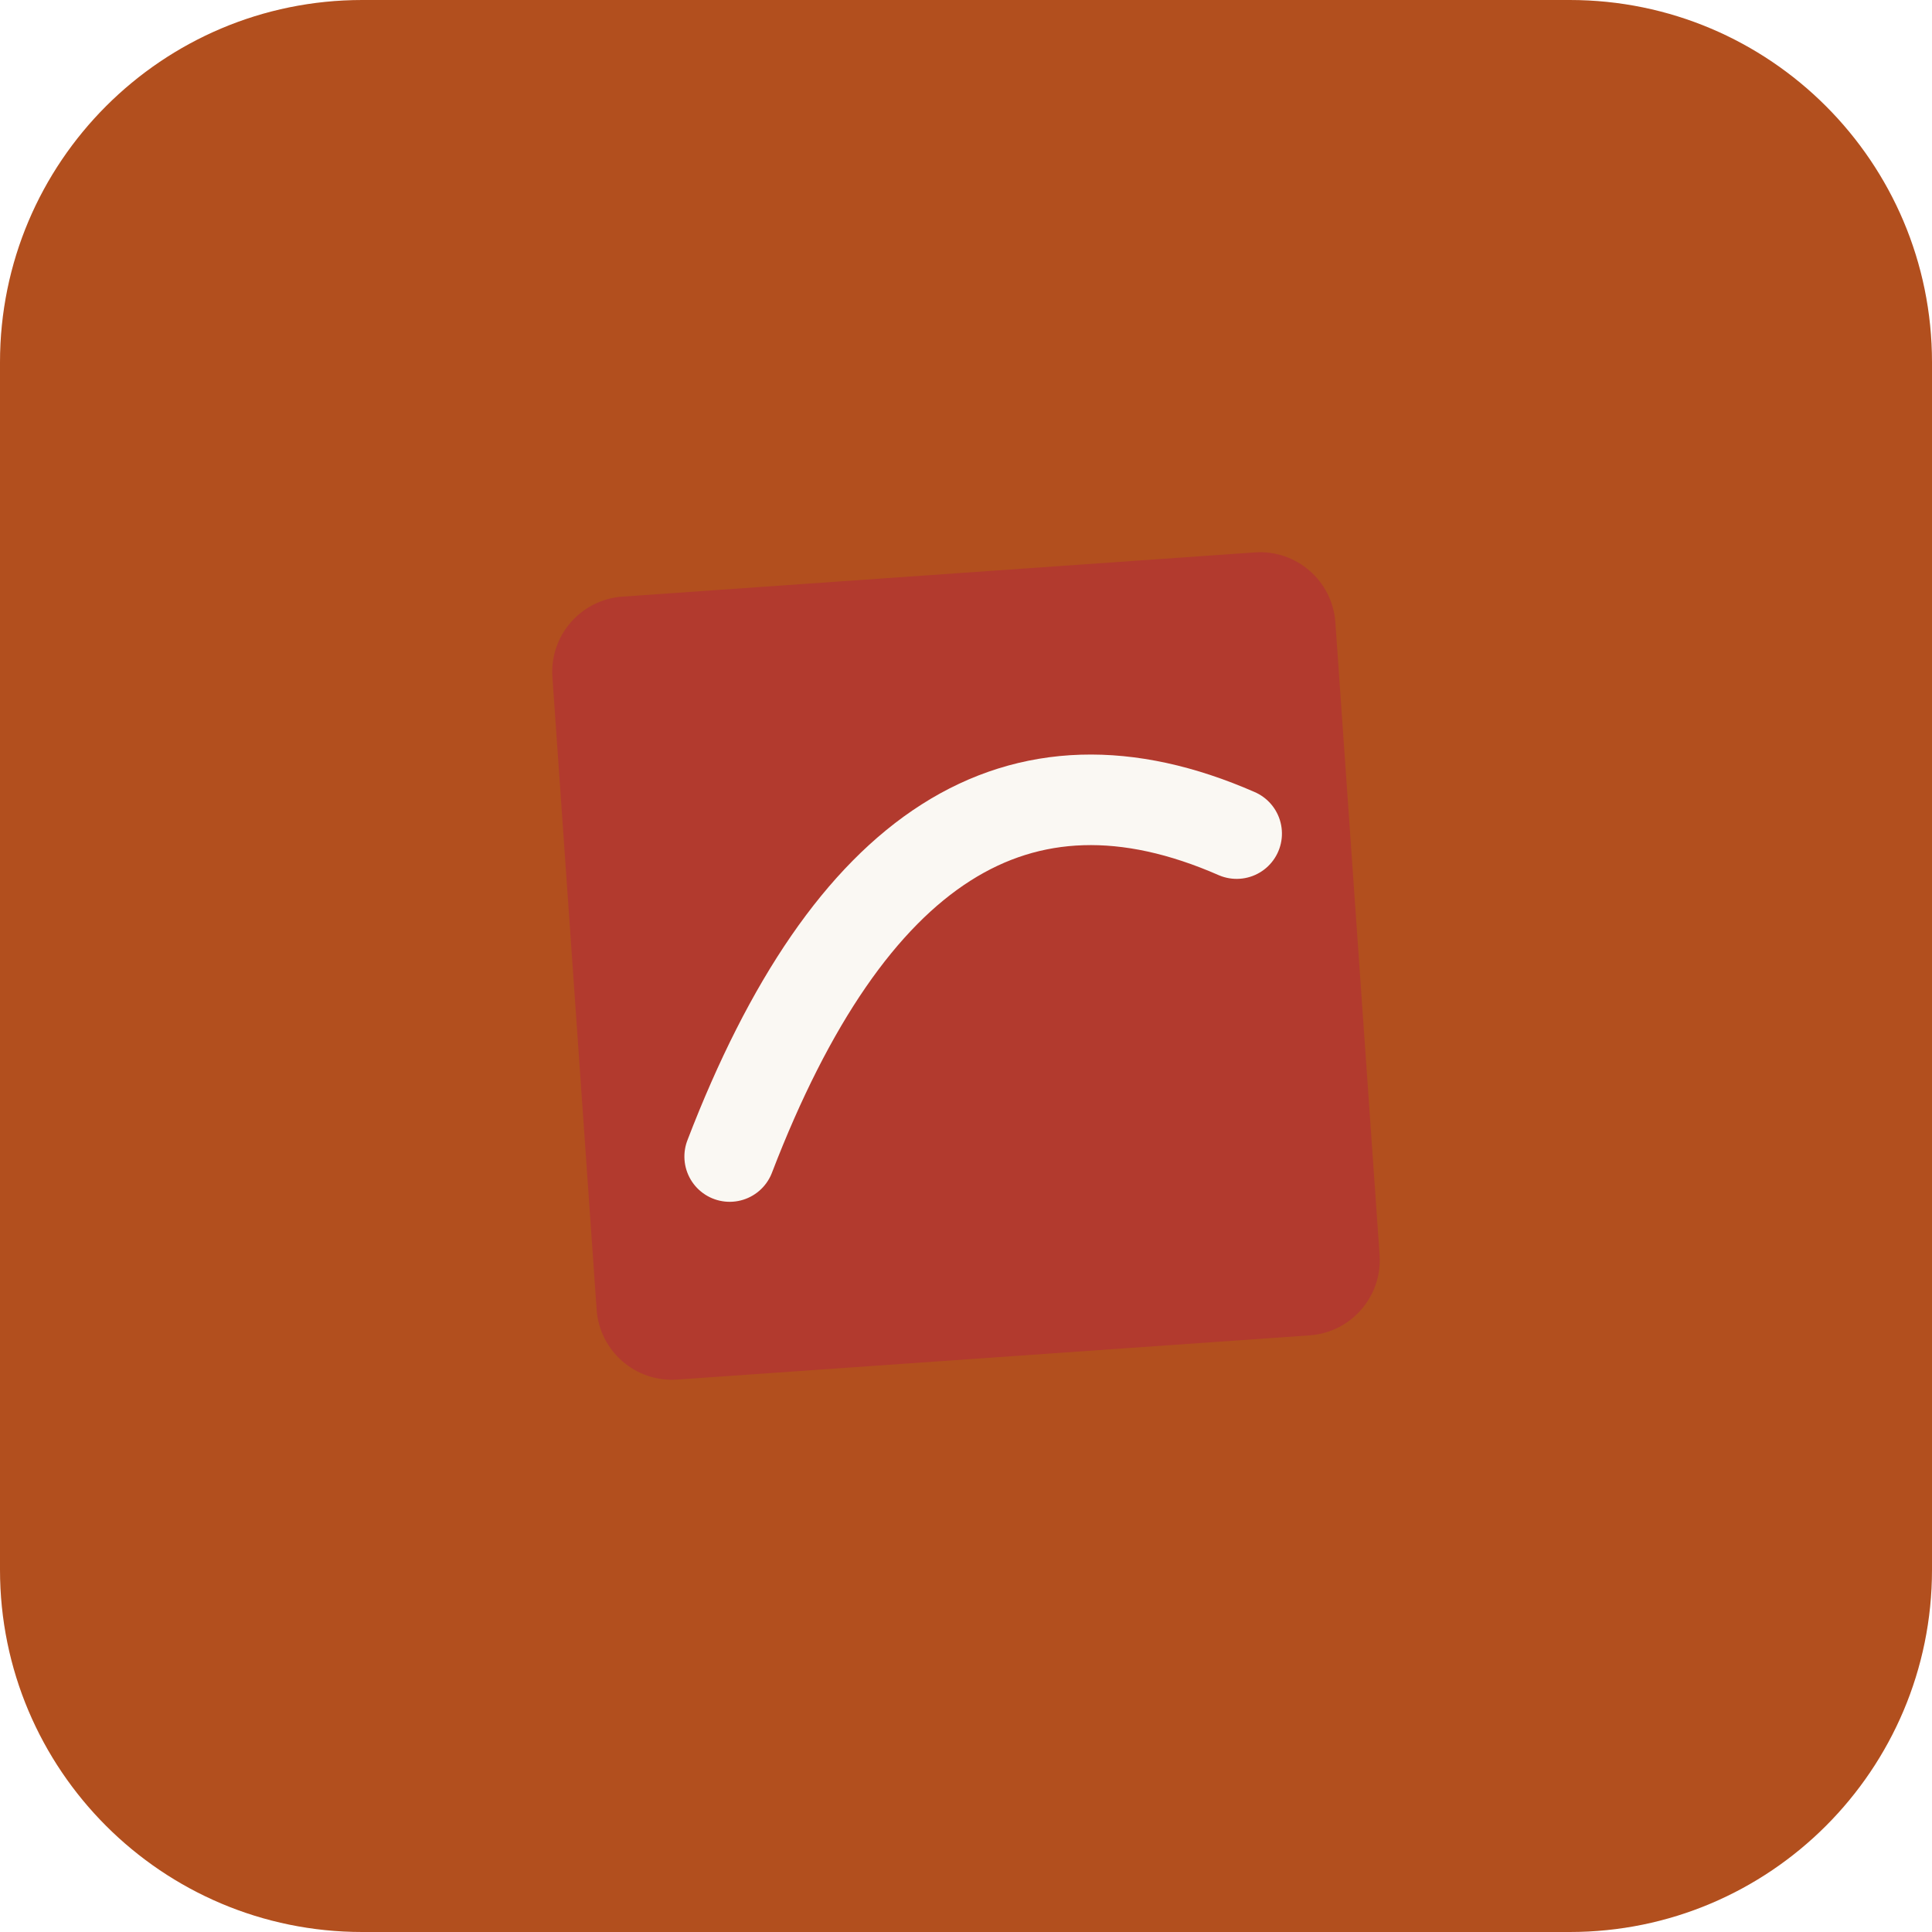
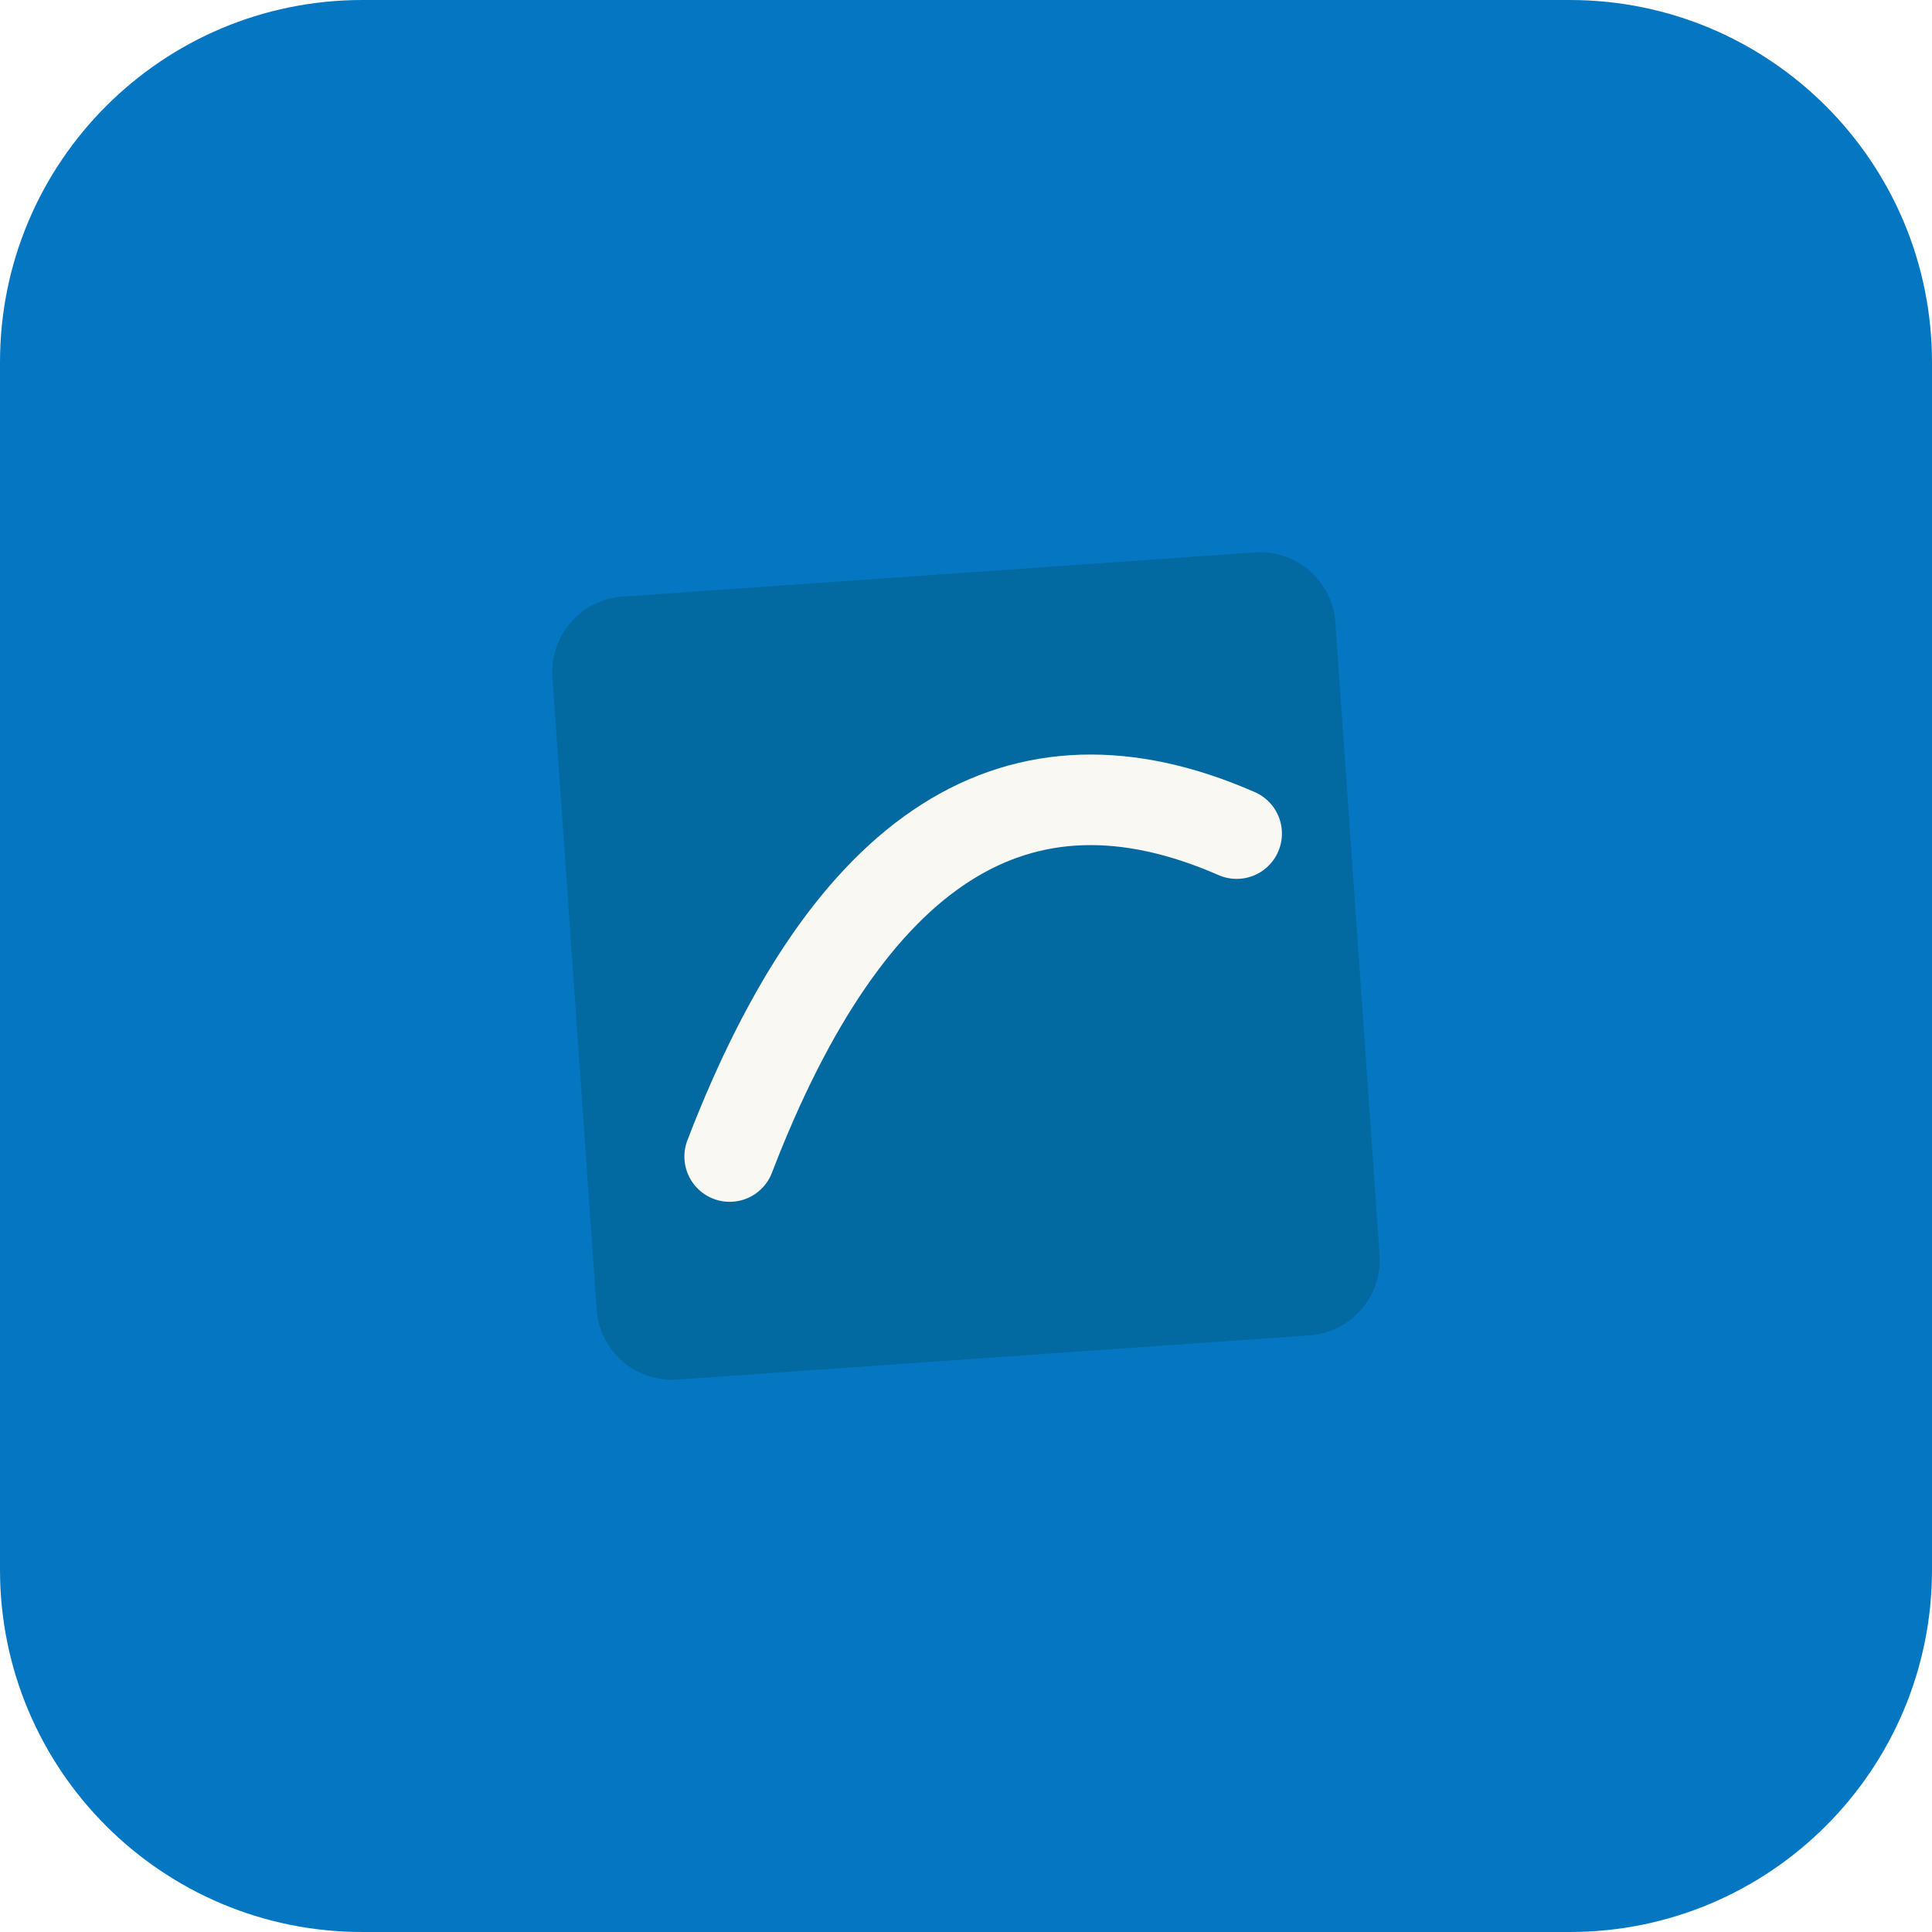
<svg xmlns="http://www.w3.org/2000/svg" viewBox="0 0 512 512">
-   <rect width="512" height="512" rx="96" fill="#B24F1E" />
+   <rect width="512" height="512" rx="96" fill="#0577C2" />
  <g transform="translate(256 256) rotate(-4)">
-     <rect x="-104" y="-104" width="208" height="208" rx="20" fill="#B23A2E" />
+     <rect x="-104" y="-104" width="208" height="208" rx="20" fill="#0369A1" />
    <path d="M -66 46 Q -10 -74 74 -30" fill="none" stroke="#FAF8F3" stroke-width="24" stroke-linecap="round" />
  </g>
</svg>
